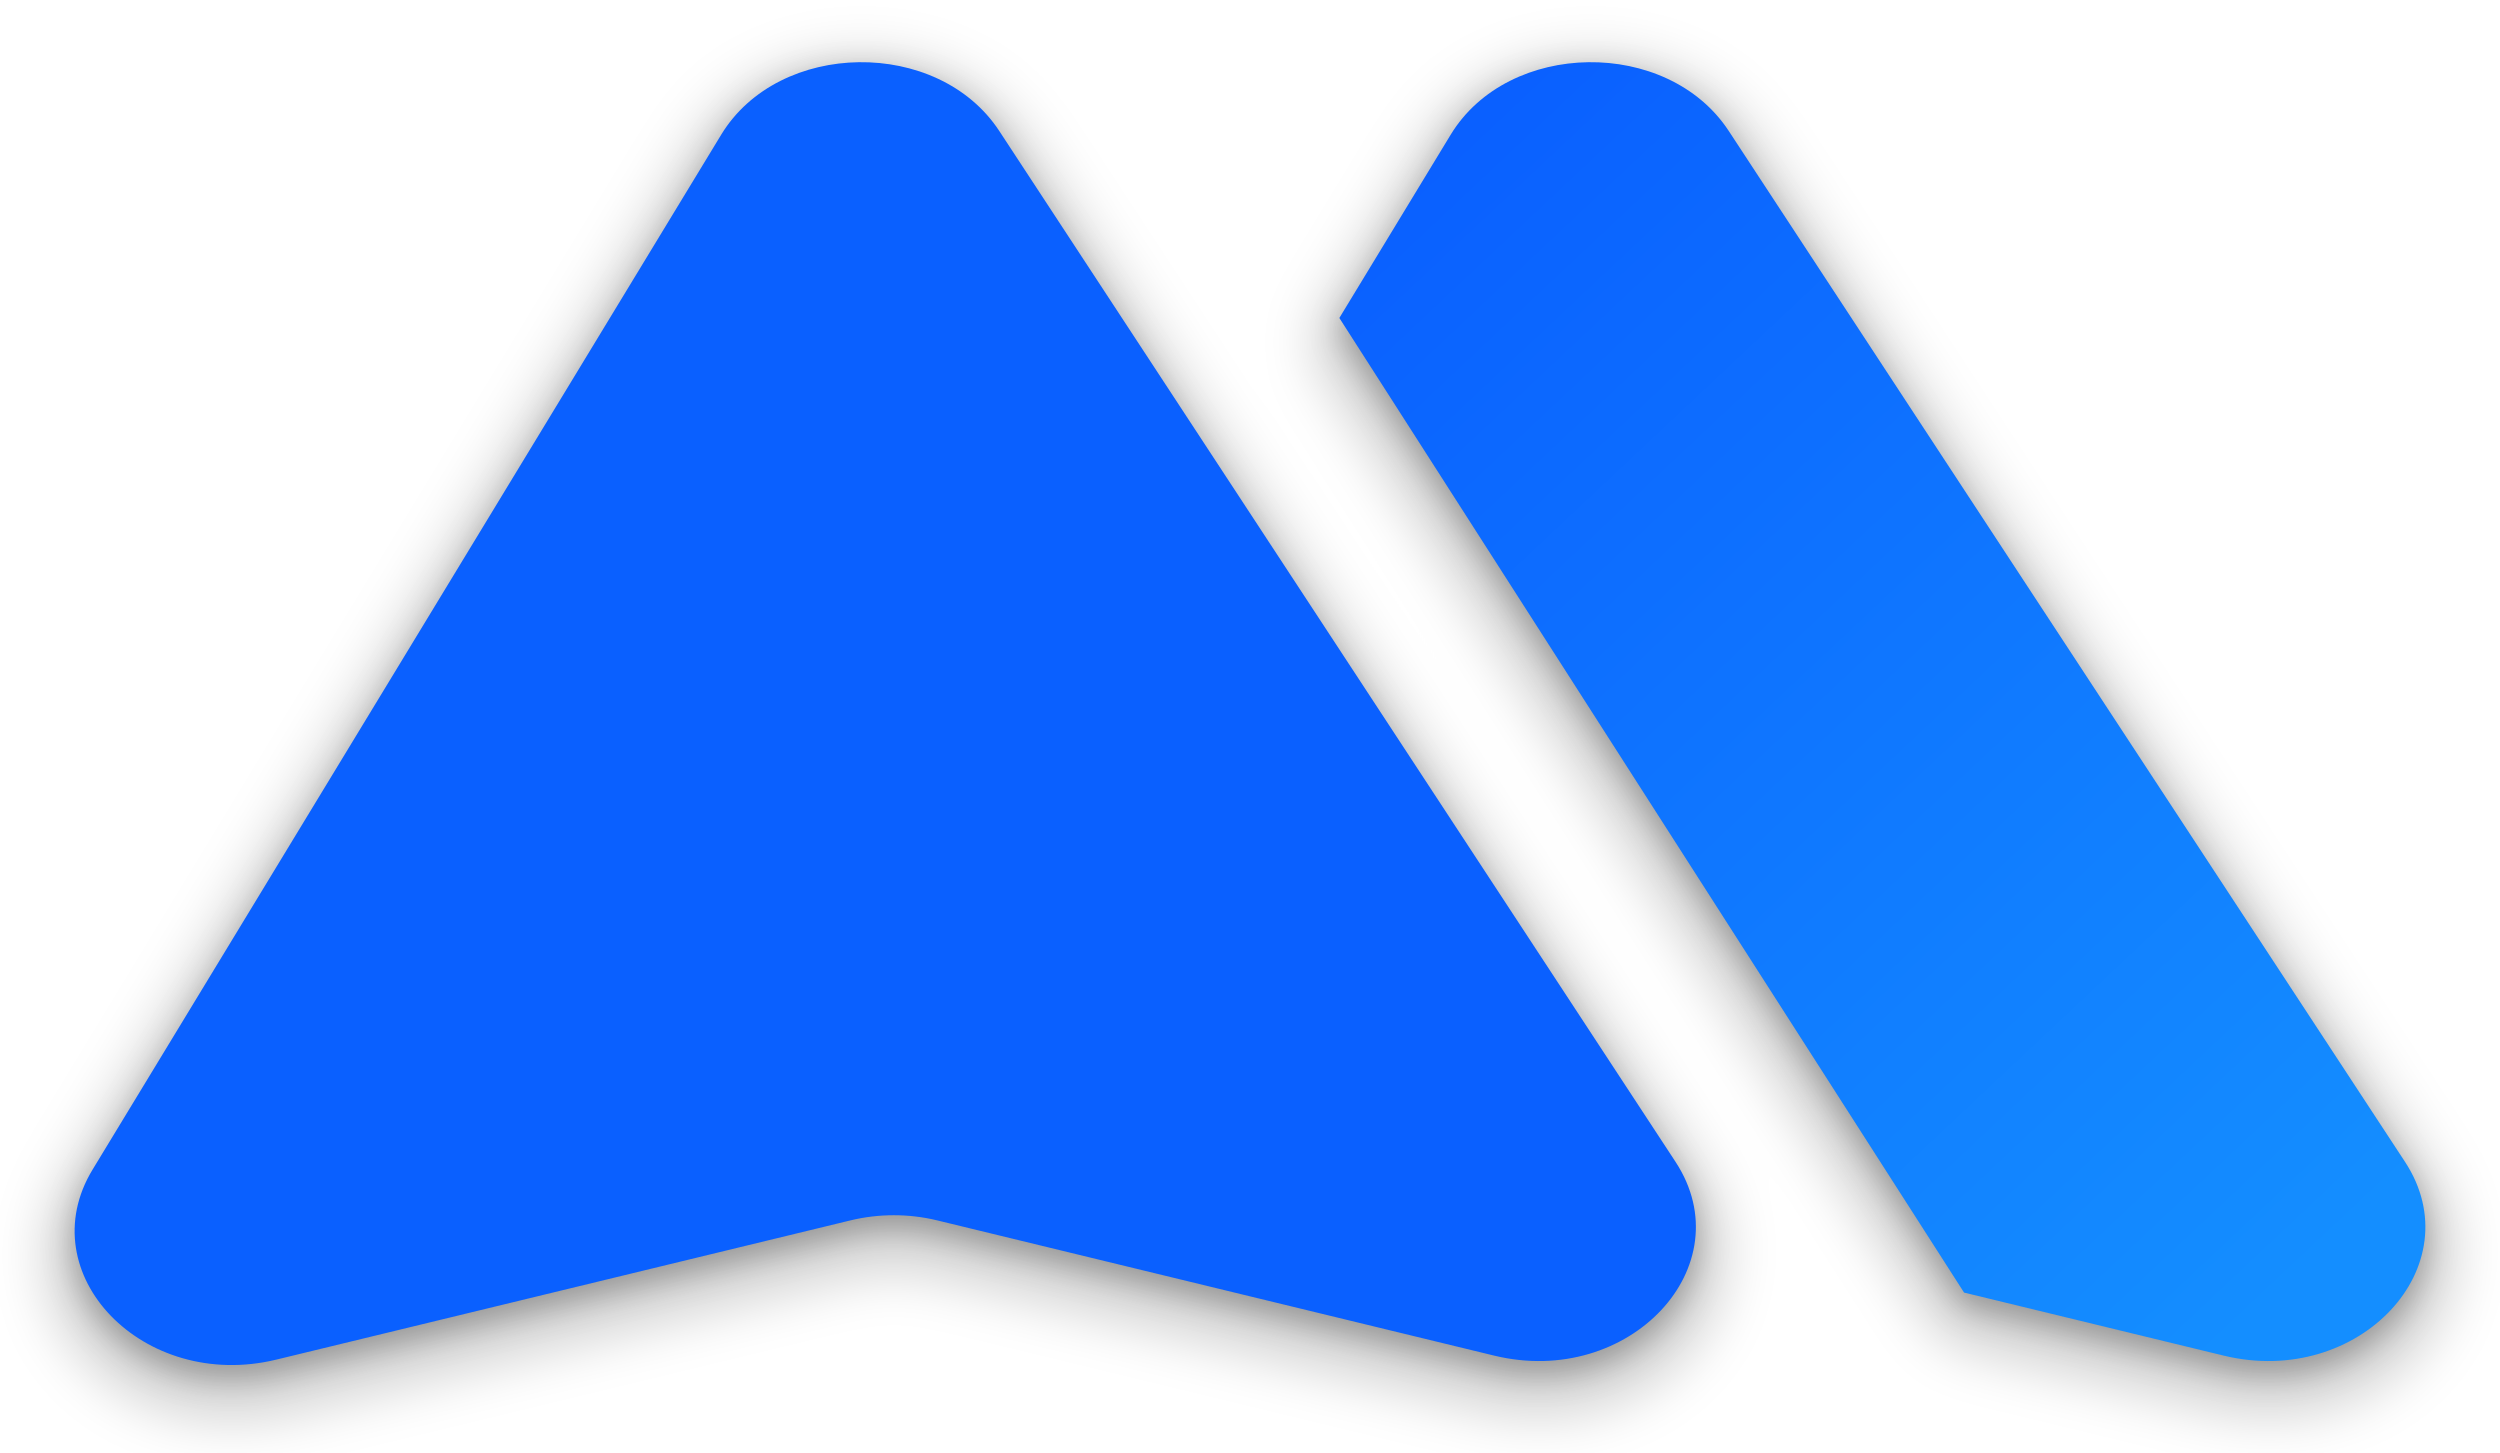
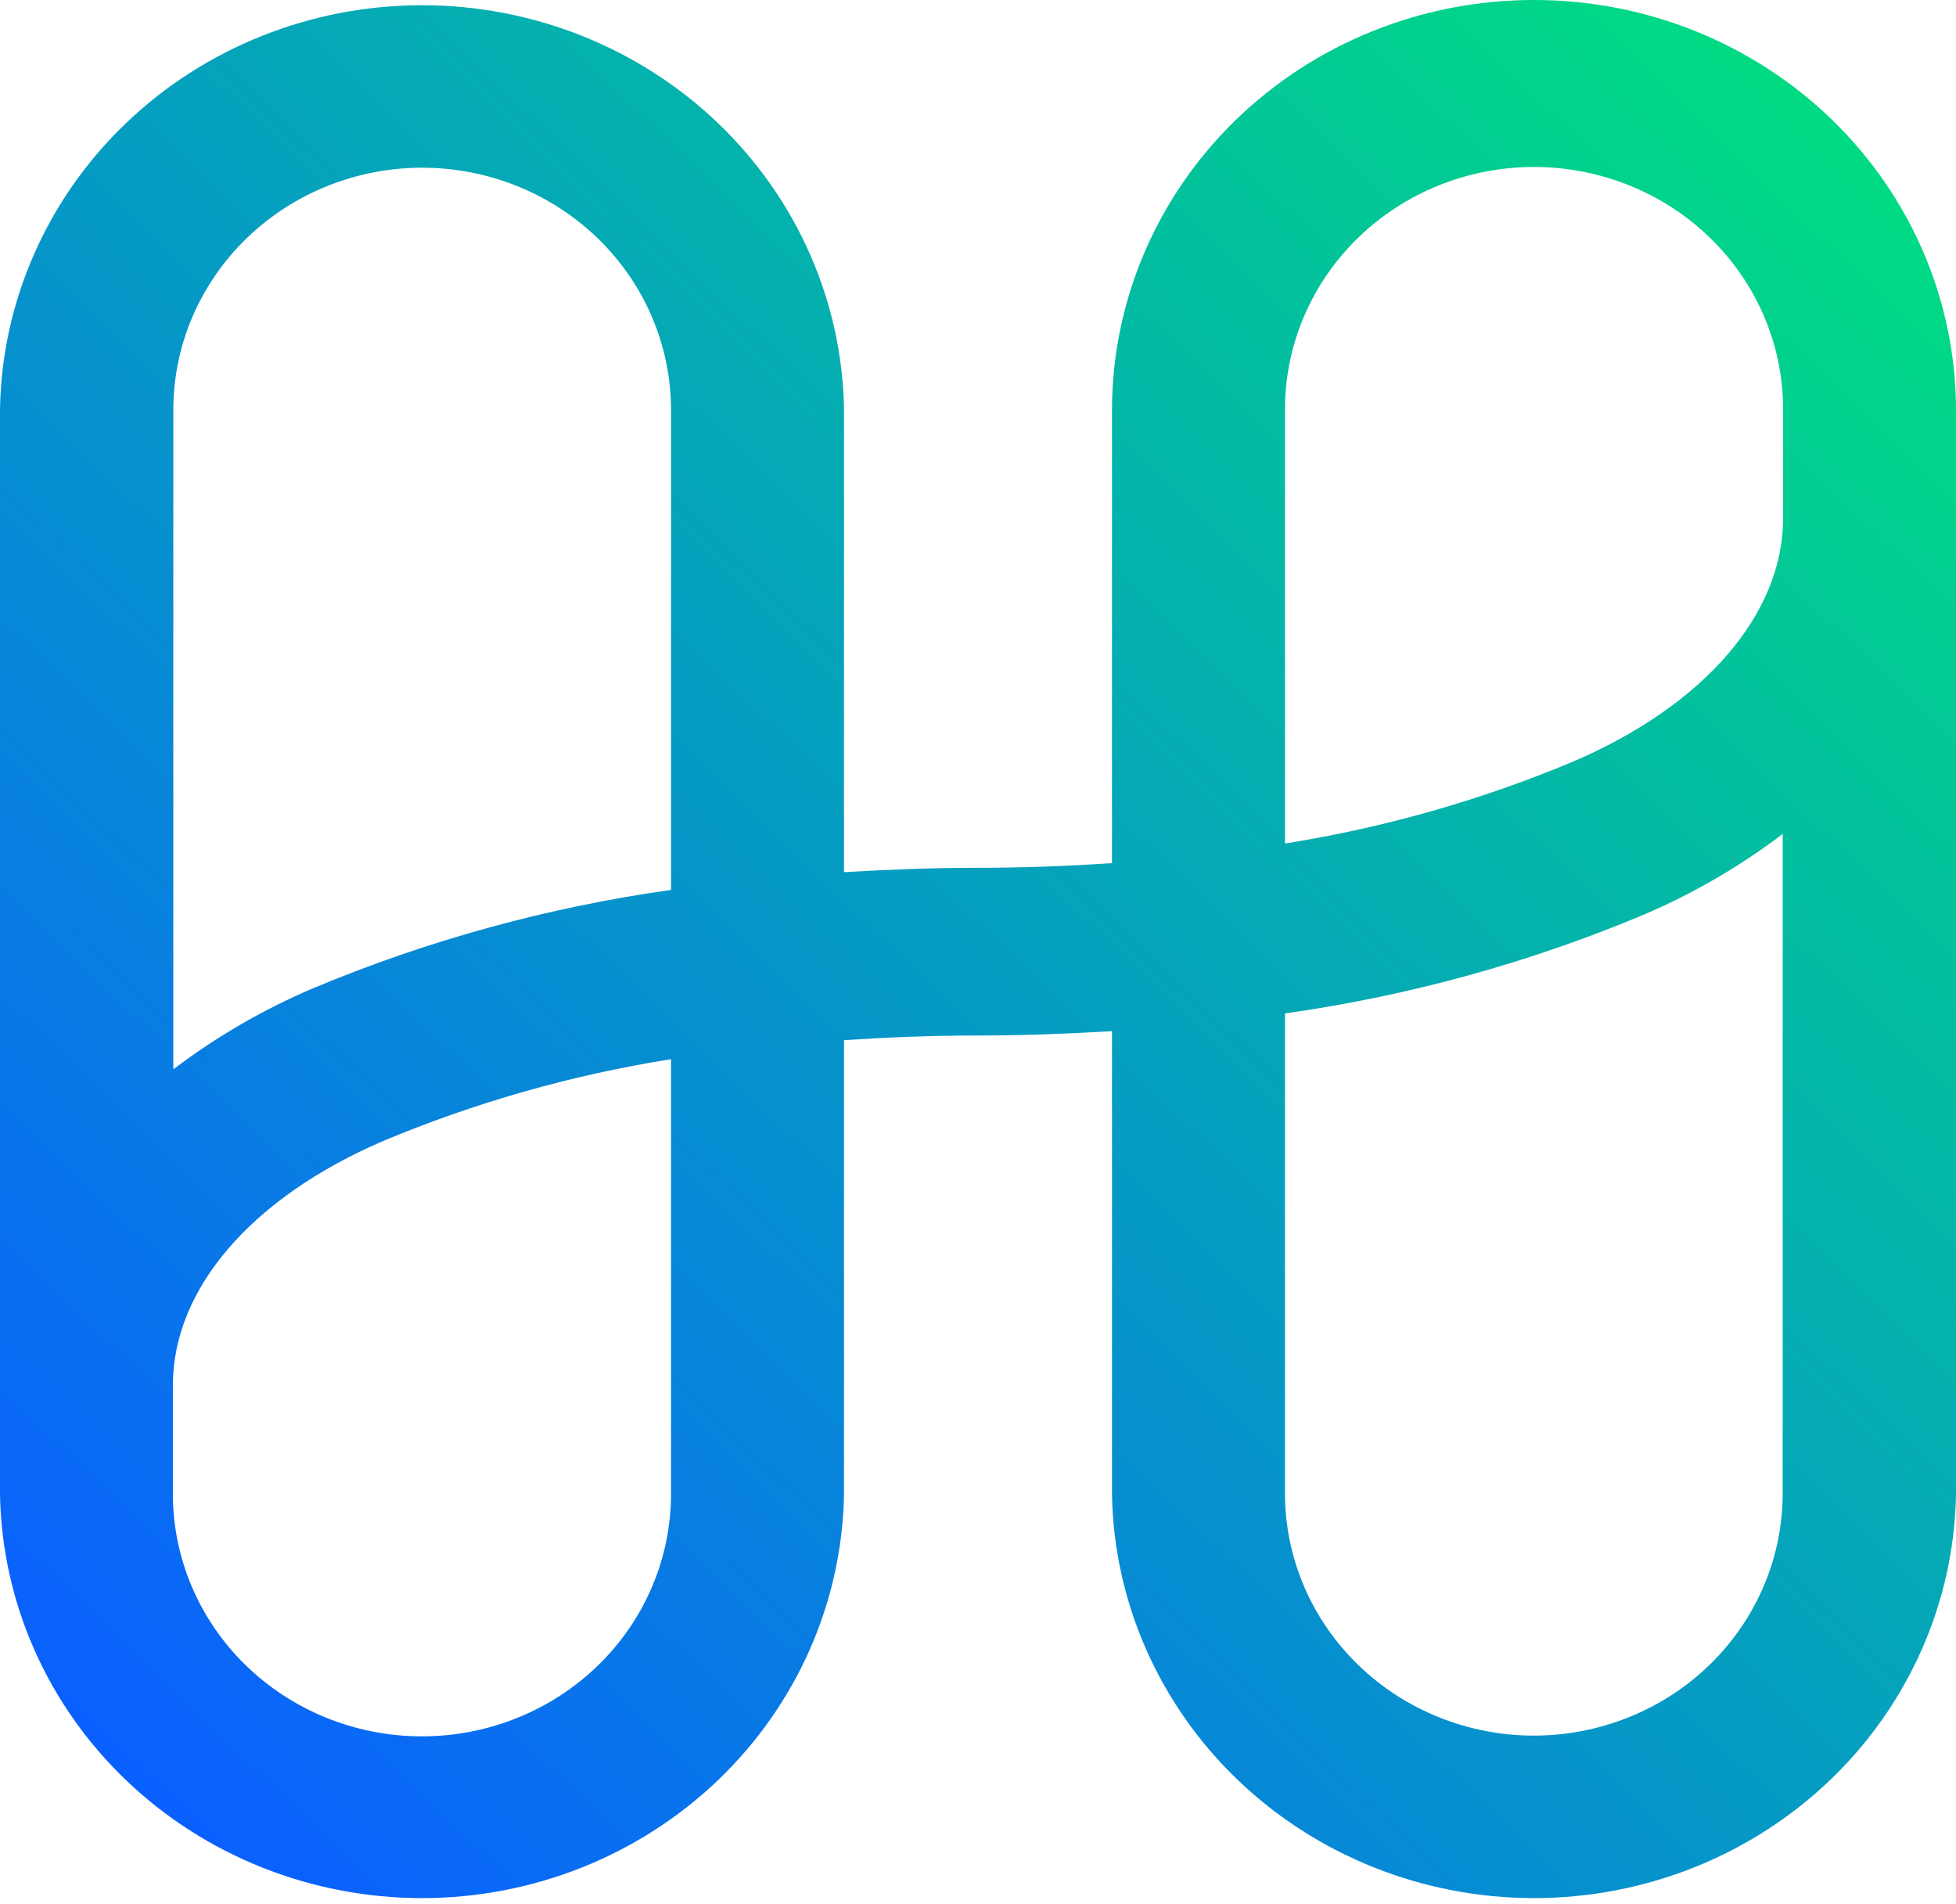
- <svg xmlns="http://www.w3.org/2000/svg" fill="none" version="1.1" width="804" height="467" viewBox="0 0 804 467">
+ <svg xmlns="http://www.w3.org/2000/svg" fill="none" version="1.1" width="221" height="215" viewBox="0 0 221 215">
  <defs>
-     <filter id="master_svg0_7_816" filterUnits="objectBoundingBox" color-interpolation-filters="sRGB" x="-32" y="-28" width="820" height="483">
-       <feFlood flood-opacity="0" result="BackgroundImageFix" />
-       <feColorMatrix in="SourceAlpha" type="matrix" values="0 0 0 0 0 0 0 0 0 0 0 0 0 0 0 0 0 0 127 0" />
-       <feOffset dy="4" dx="0" />
-       <feGaussianBlur stdDeviation="8" />
-       <feColorMatrix type="matrix" values="0 0 0 0 0 0 0 0 0 0 0 0 0 0 0 0 0 0 0.16 0" />
-       <feBlend mode="normal" in2="BackgroundImageFix" result="effect1_dropShadow" />
-       <feBlend mode="normal" in="SourceGraphic" in2="effect1_dropShadow" result="shape" />
-     </filter>
-     <filter id="master_svg1_7_817" filterUnits="objectBoundingBox" color-interpolation-filters="sRGB" x="-20" y="-16" width="561.396" height="459">
-       <feFlood flood-opacity="0" result="BackgroundImageFix" />
-       <feColorMatrix in="SourceAlpha" type="matrix" values="0 0 0 0 0 0 0 0 0 0 0 0 0 0 0 0 0 0 127 0" />
-       <feOffset dy="4" dx="0" />
-       <feGaussianBlur stdDeviation="5" />
-       <feColorMatrix type="matrix" values="0 0 0 0 0 0 0 0 0 0 0 0 0 0 0 0 0 0 0.302 0" />
-       <feBlend mode="normal" in2="BackgroundImageFix" result="effect1_dropShadow" />
-       <feBlend mode="normal" in="SourceGraphic" in2="effect1_dropShadow" result="shape" />
-     </filter>
-     <filter id="master_svg2_7_818" filterUnits="objectBoundingBox" color-interpolation-filters="sRGB" x="-20" y="-16" width="389.262" height="457.715">
-       <feFlood flood-opacity="0" result="BackgroundImageFix" />
-       <feColorMatrix in="SourceAlpha" type="matrix" values="0 0 0 0 0 0 0 0 0 0 0 0 0 0 0 0 0 0 127 0" />
-       <feOffset dy="4" dx="0" />
-       <feGaussianBlur stdDeviation="5" />
-       <feColorMatrix type="matrix" values="0 0 0 0 0 0 0 0 0 0 0 0 0 0 0 0 0 0 0.302 0" />
-       <feBlend mode="normal" in2="BackgroundImageFix" result="effect1_dropShadow" />
-       <feBlend mode="normal" in="SourceGraphic" in2="effect1_dropShadow" result="shape" />
-     </filter>
-     <linearGradient x1="0.129" y1="0.049" x2="0.844" y2="0.962" id="master_svg3_7_4375">
+     <clipPath id="master_svg0_14_20134">
+       <rect x="0" y="0" width="221" height="215" rx="0" />
+     </clipPath>
+     <linearGradient x1="0.063" y1="0.925" x2="0.933" y2="0.055" id="master_svg1_14_20543">
      <stop offset="0%" stop-color="#0A60FF" stop-opacity="1" />
-       <stop offset="100%" stop-color="#148EFF" stop-opacity="1" />
+       <stop offset="100%" stop-color="#00DC82" stop-opacity="1" />
    </linearGradient>
  </defs>
-   <g style="mix-blend-mode:passthrough" filter="url(#master_svg0_7_816)">
-     <g filter="url(#master_svg1_7_817)">
-       <path d="M29.786,376.121L231.93,43.331C250.488,12.781,301.658,12.085,321.358,42.115L538.828,373.616C560.833,407.159,524.033,446.527,480.543,435.968Q310.529,394.691,301.415,392.477C292.301,390.263,282.637,390.262,273.521,392.473Q264.405,394.685,88.823,437.262C46.087,447.625,9.419,409.652,29.786,376.121Z" fill="#0A60FF" fill-opacity="1" />
-     </g>
-     <g filter="url(#master_svg2_7_818)">
-       <path d="M631.646,415.695L715.146,435.968C758.637,446.527,795.436,407.159,773.431,373.616L555.962,42.115C536.262,12.085,485.09,12.781,466.534,43.331L430.738,102.261L631.646,415.695Z" fill-rule="evenodd" fill="url(#master_svg3_7_4375)" fill-opacity="1" />
+   <g style="mix-blend-mode:passthrough" clip-path="url(#master_svg0_14_20134)">
+     <g style="mix-blend-mode:passthrough">
+       <path d="M173.325,0C160.703,-0.01,148.592,4.854,139.651,13.523C130.711,22.191,125.671,33.957,125.638,46.237C125.638,46.237,125.638,97.502,125.638,97.502C120.727,97.825,115.706,98.028,110.5,98.028C105.294,98.028,100.297,98.231,95.362,98.518C95.362,98.518,95.362,46.237,95.362,46.237C95.161,34.063,90.049,22.455,81.129,13.915C72.209,5.375,60.196,0.589,47.681,0.589C35.166,0.589,23.153,5.375,14.233,13.915C5.313,22.455,0.201,34.063,0,46.237C0,46.237,0,168.763,0,168.763C0.201,180.937,5.313,192.545,14.233,201.085C23.153,209.625,35.166,214.411,47.681,214.411C60.196,214.411,72.209,209.625,81.129,201.085C90.049,192.545,95.161,180.937,95.362,168.763C95.362,168.763,95.362,117.498,95.362,117.498C100.273,117.175,105.294,116.972,110.5,116.972C115.706,116.972,120.703,116.769,125.638,116.482C125.638,116.482,125.638,168.763,125.638,168.763C125.839,180.937,130.951,192.545,139.871,201.085C148.791,209.625,160.804,214.411,173.319,214.411C185.834,214.411,197.847,209.625,206.767,201.085C215.687,192.545,220.799,180.937,221,168.763C221,168.763,221,46.237,221,46.237C220.968,33.959,215.929,22.195,206.992,13.527C198.054,4.858,185.946,-0.006,173.325,0C173.325,0,173.325,0,173.325,0C173.325,0,173.325,0,173.325,0ZM47.675,18.944C55.124,18.941,62.271,21.812,67.546,26.929C72.822,32.046,75.796,38.99,75.815,46.237C75.815,46.237,75.815,100.525,75.815,100.525C61.865,102.491,48.242,106.238,35.299,111.669C29.691,114.063,24.411,117.129,19.583,120.794C19.583,120.794,19.583,46.237,19.583,46.237C19.602,38.998,22.57,32.062,27.835,26.946C33.1,21.831,40.234,18.953,47.675,18.944C47.675,18.944,47.675,18.944,47.675,18.944C47.675,18.944,47.675,18.944,47.675,18.944ZM75.815,168.763C75.815,176.024,72.85,182.987,67.573,188.121C62.295,193.255,55.138,196.14,47.675,196.14C40.211,196.14,33.054,193.255,27.776,188.121C22.499,182.987,19.534,176.024,19.534,168.763C19.534,168.763,19.534,156.472,19.534,156.472C19.534,145.615,28.374,135.331,43.193,128.928C53.635,124.546,64.591,121.429,75.815,119.648C75.815,119.648,75.815,168.763,75.815,168.763C75.815,168.763,75.815,168.763,75.815,168.763C75.815,168.763,75.815,168.763,75.815,168.763ZM173.325,196.056C165.876,196.059,158.729,193.188,153.454,188.071C148.178,182.954,145.204,176.01,145.185,168.763C145.185,168.763,145.185,114.476,145.185,114.476C159.135,112.509,172.758,108.762,185.701,103.331C191.309,100.937,196.589,97.871,201.417,94.206C201.417,94.206,201.417,168.763,201.417,168.763C201.398,176.002,198.431,182.938,193.165,188.054C187.9,193.169,180.766,196.047,173.325,196.056C173.325,196.056,173.325,196.056,173.325,196.056C173.325,196.056,173.325,196.056,173.325,196.056ZM177.807,86C167.365,90.383,156.409,93.5,145.185,95.281C145.185,95.281,145.185,46.237,145.185,46.237C145.185,38.976,148.15,32.013,153.427,26.879C158.704,21.745,165.862,18.86,173.325,18.86C180.789,18.86,187.946,21.745,193.224,26.879C198.501,32.013,201.466,38.976,201.466,46.237C201.466,46.237,201.466,58.528,201.466,58.528C201.466,69.338,192.626,79.622,177.807,86C177.807,86,177.807,86,177.807,86Z" fill="url(#master_svg1_14_20543)" fill-opacity="1" />
    </g>
  </g>
</svg>
